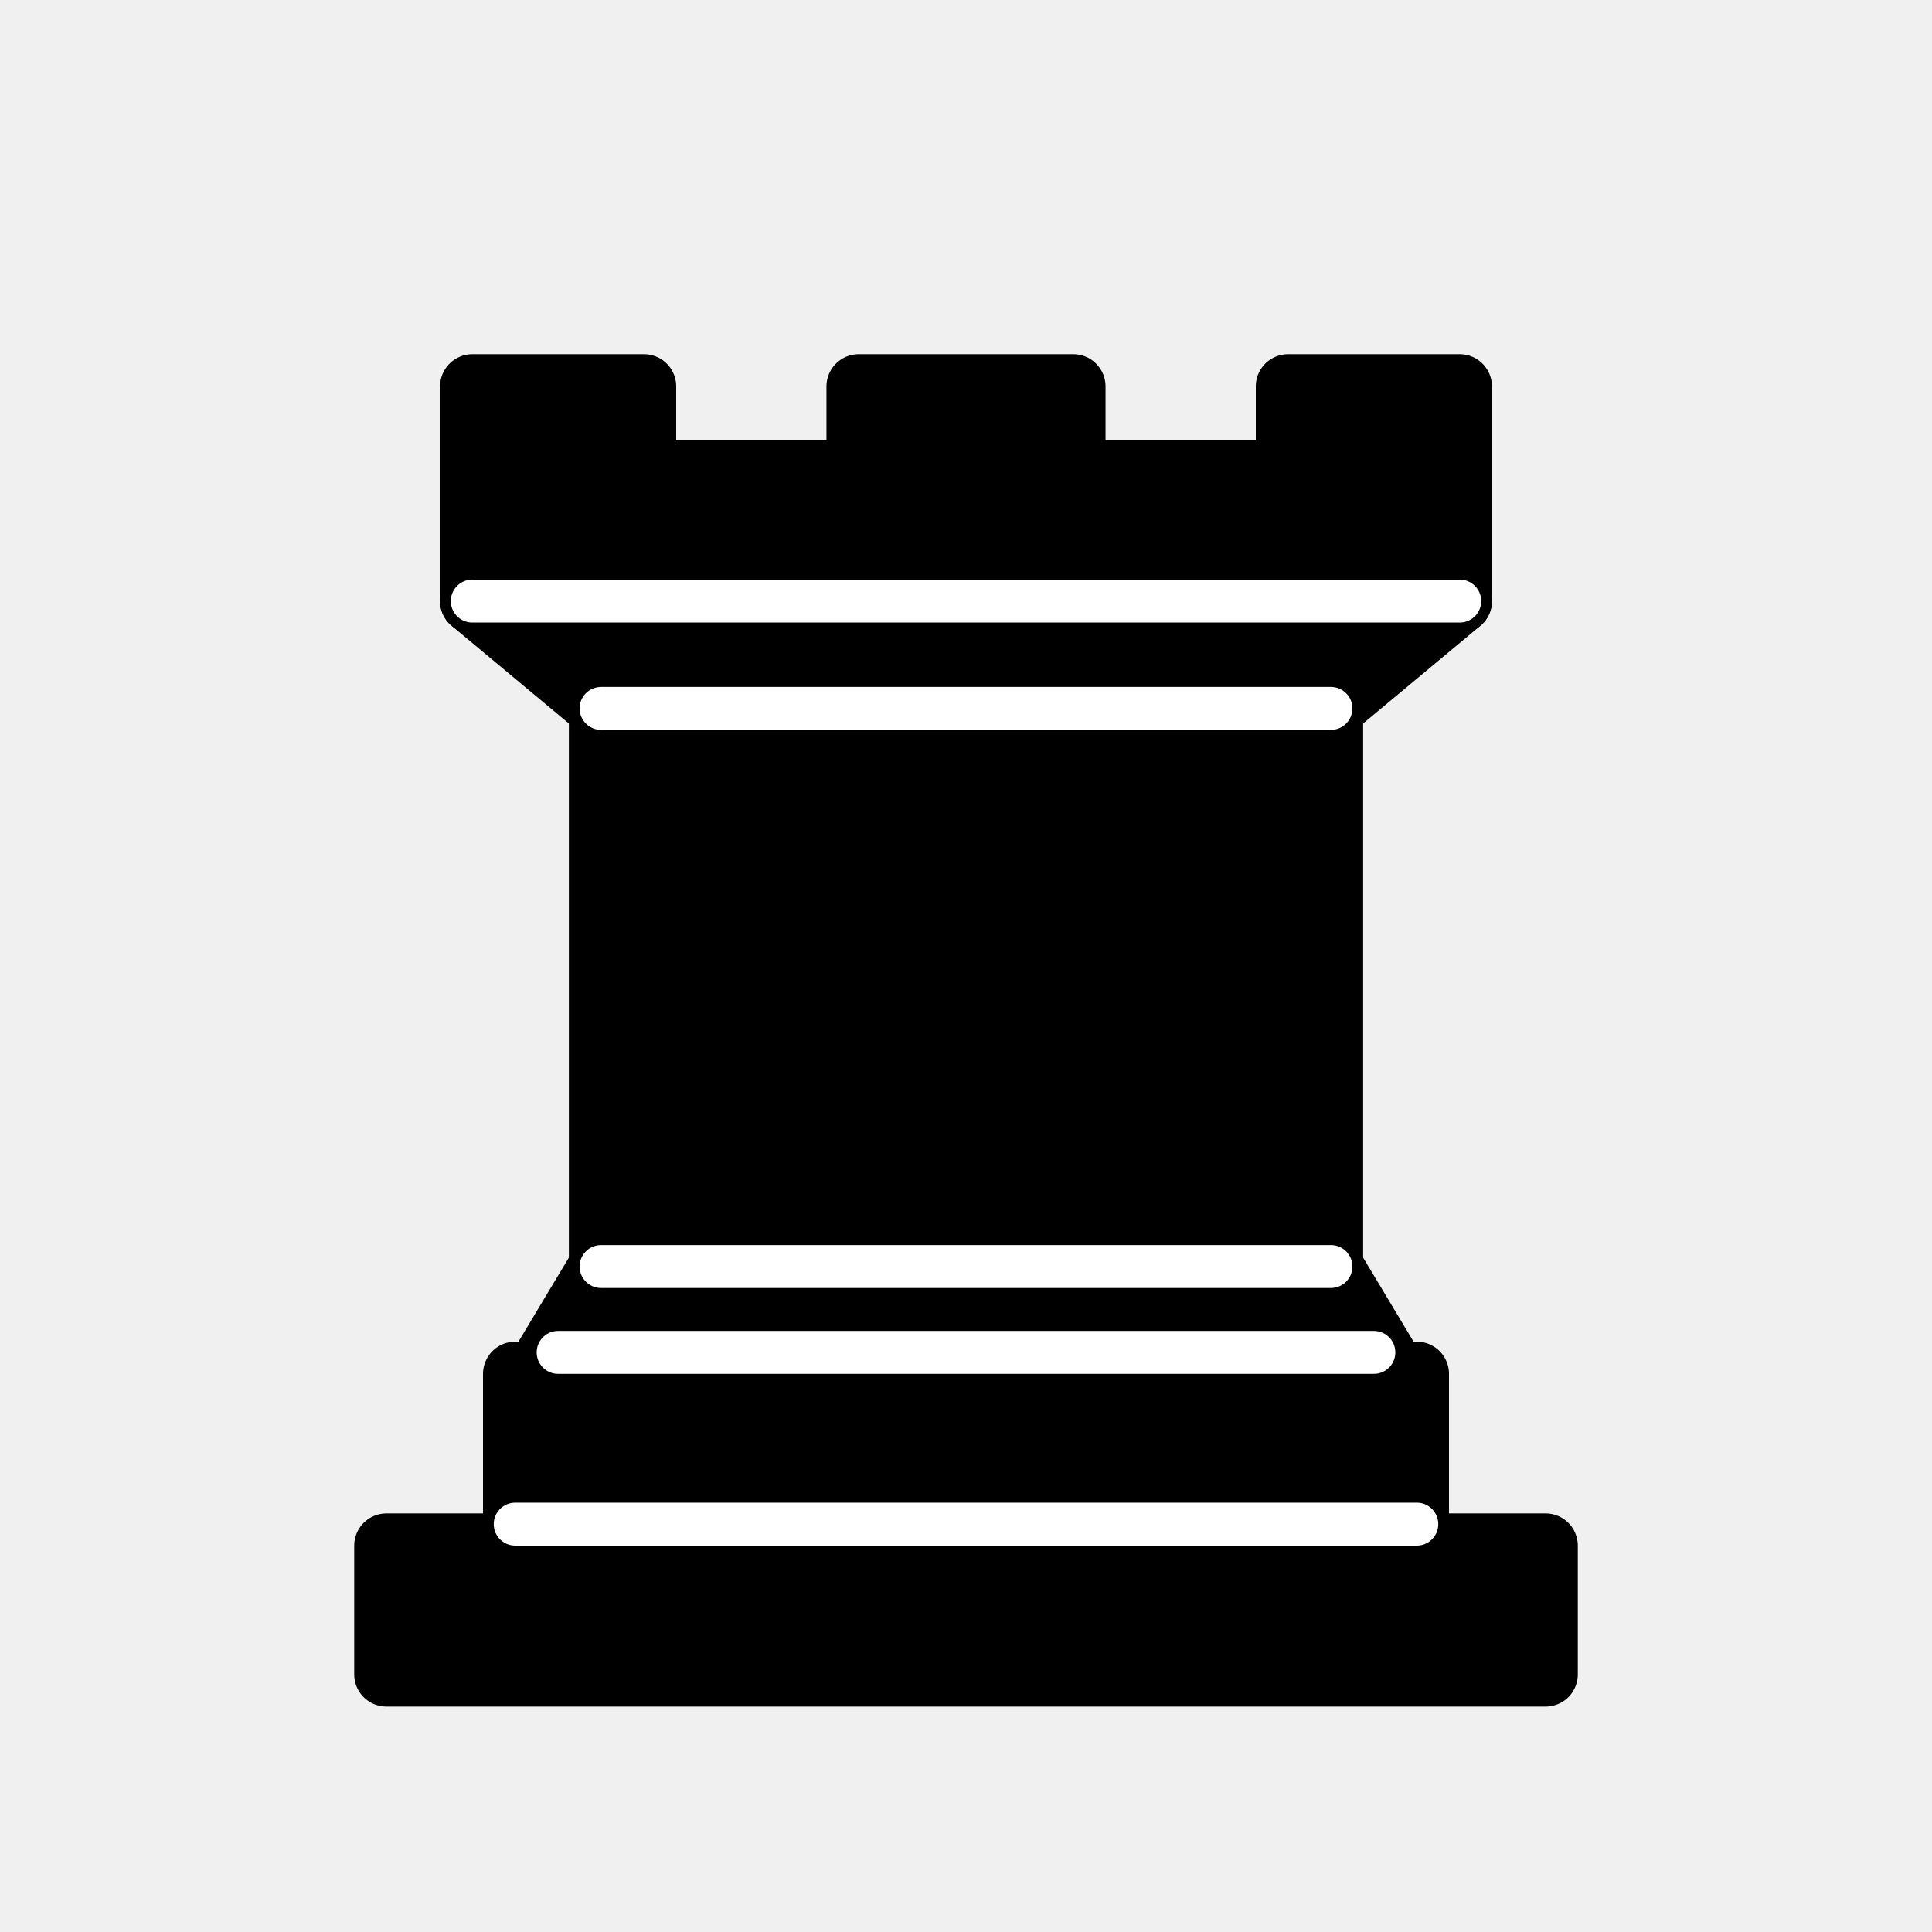
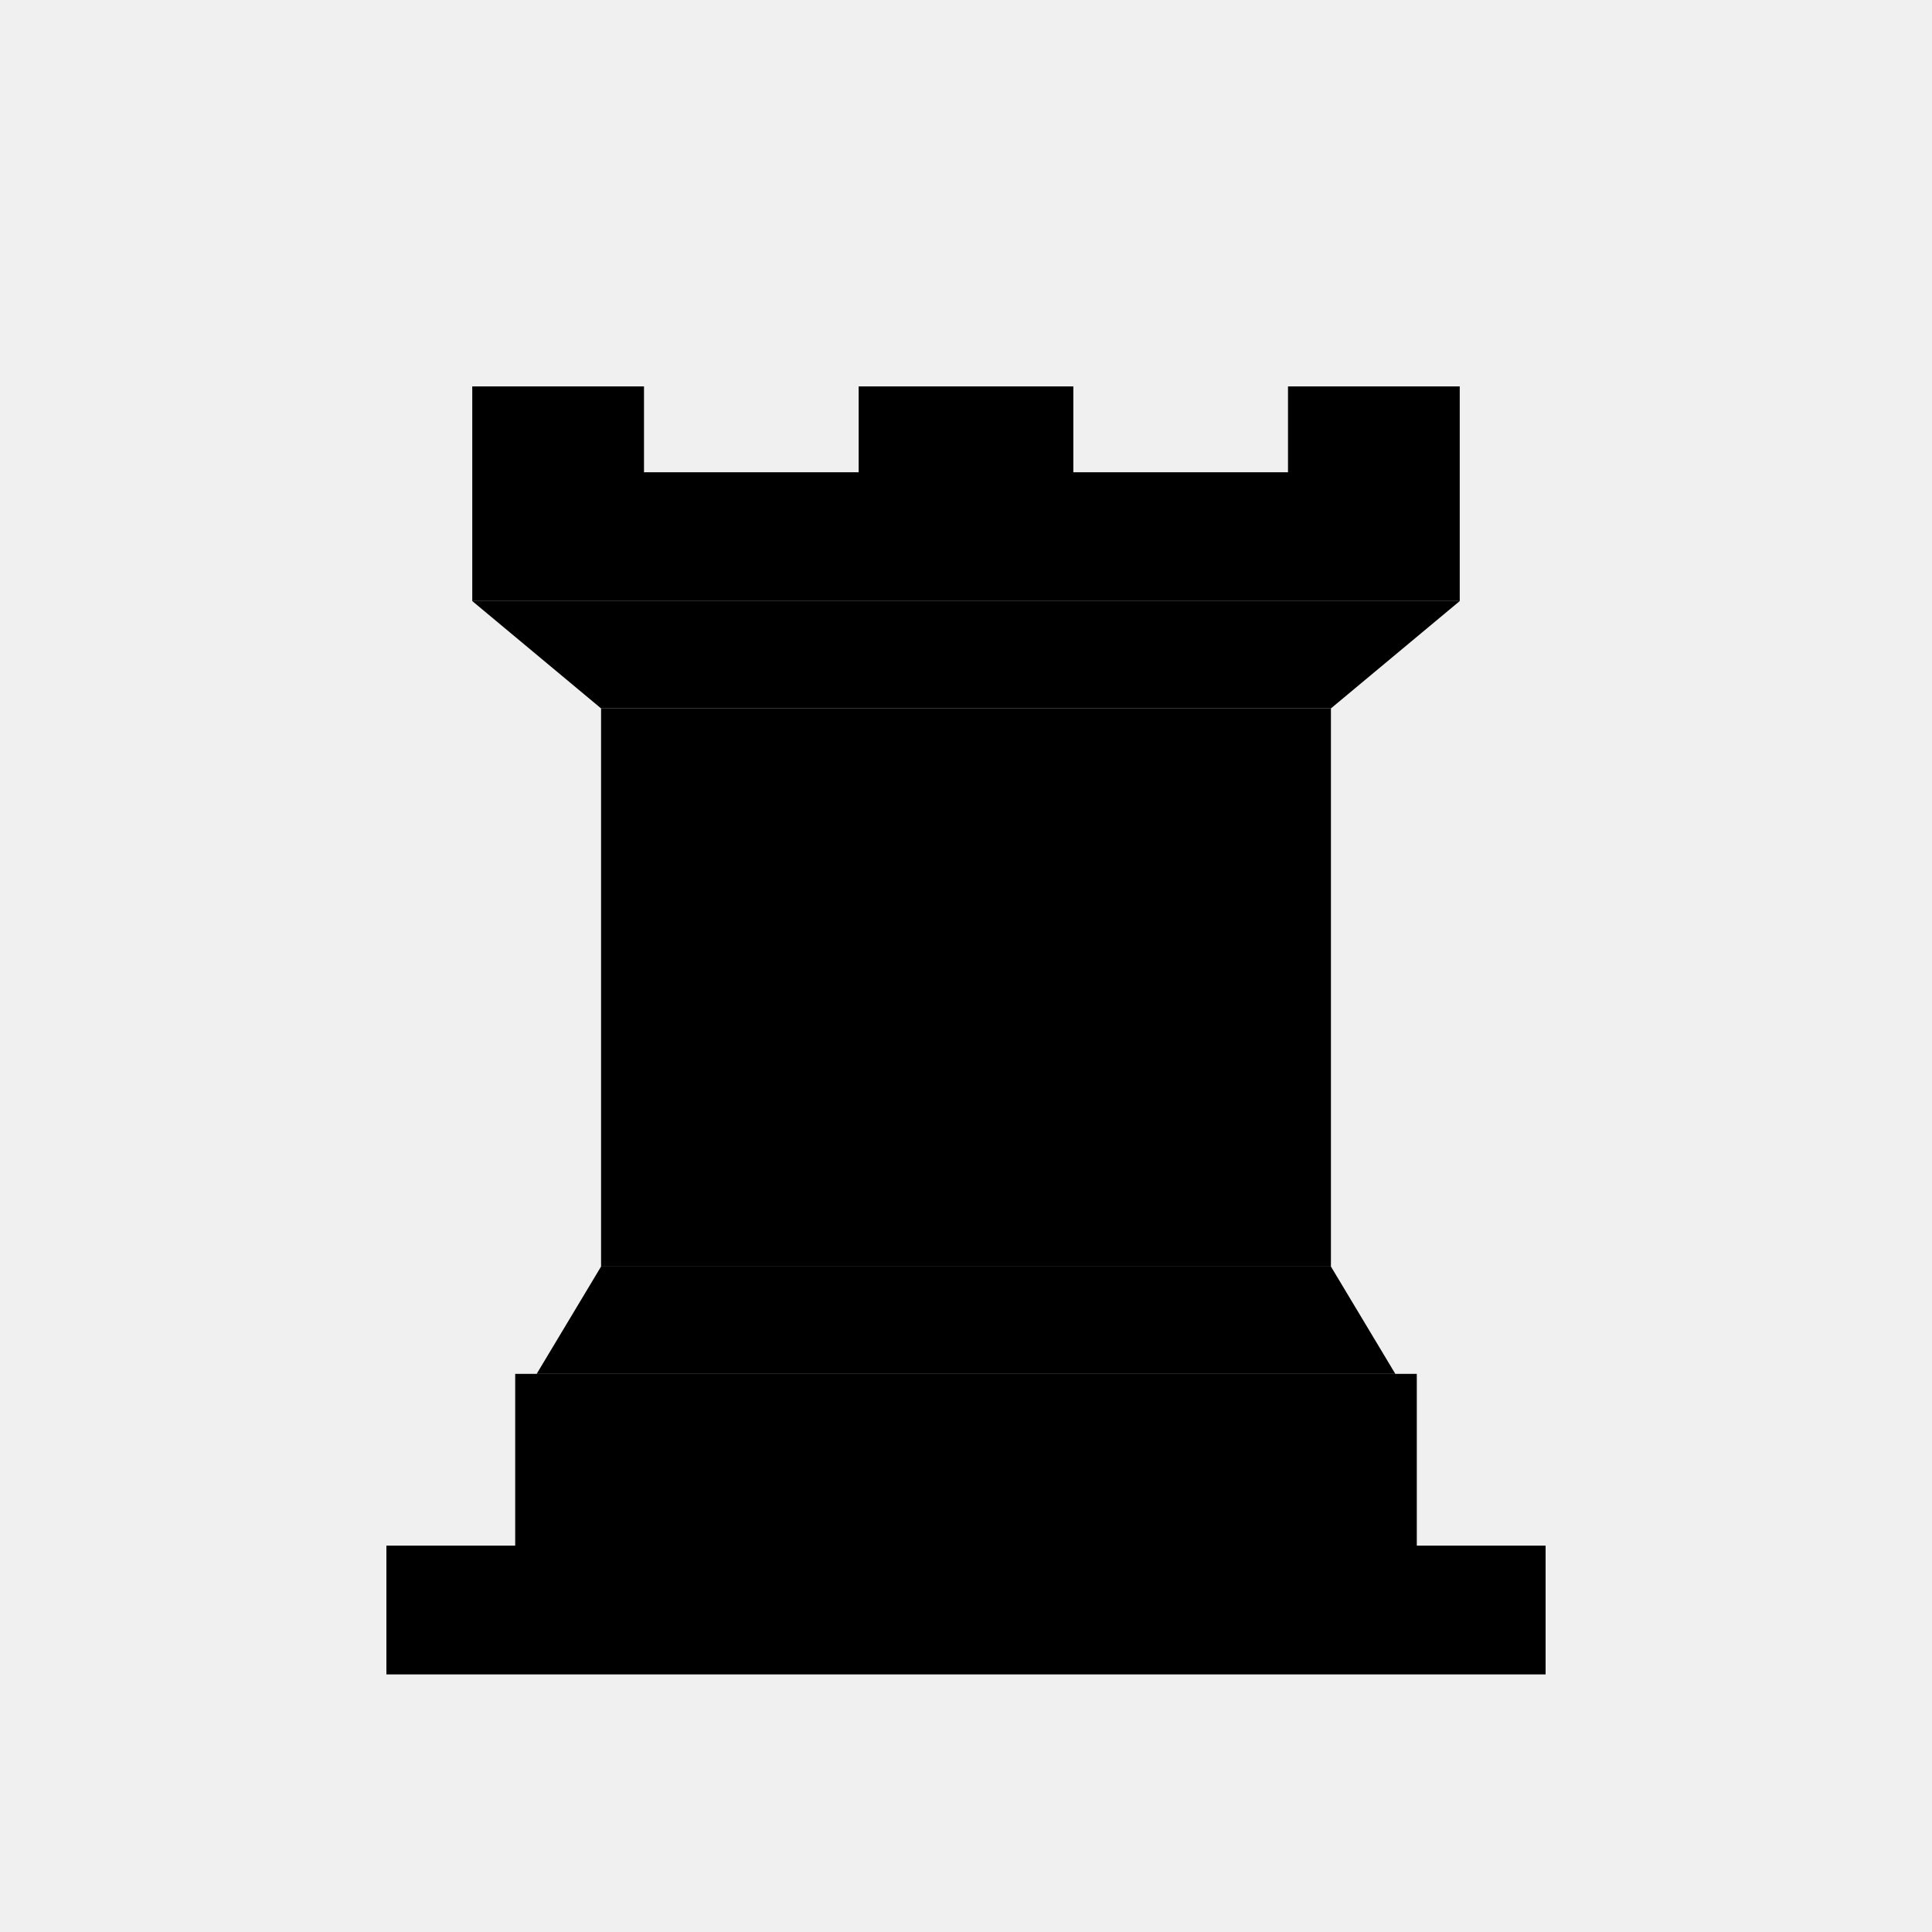
<svg xmlns="http://www.w3.org/2000/svg" version="1.1" width="45" height="45" viewBox="0 0 45 45">
-   <g style="opacity:1; fill:000000; fill-opacity:1; fill-rule:evenodd; stroke:#000000; stroke-width:1.5; stroke-linecap:round;stroke-linejoin:round;stroke-miterlimit:4; stroke-dasharray:none; stroke-opacity:1;">
-     <path d="M 9,39 L 36,39 L 36,36 L 9,36 L 9,39 z " style="stroke-linecap:butt;" />
-     <path d="M 12.5,32 L 14,29.5 L 31,29.5 L 32.5,32 L 12.5,32 z " style="stroke-linecap:butt;" />
-     <path d="M 12,36 L 12,32 L 33,32 L 33,36 L 12,36 z " style="stroke-linecap:butt;" />
-     <path d="M 14,29.5 L 14,16.5 L 31,16.5 L 31,29.5 L 14,29.5 z " style="stroke-linecap:butt;stroke-linejoin:miter;" />
-     <path d="M 14,16.5 L 11,14 L 34,14 L 31,16.5 L 14,16.5 z " style="stroke-linecap:butt;" />
-     <path d="M 11,14 L 11,9 L 15,9 L 15,11 L 20,11 L 20,9 L 25,9 L 25,11 L 30,11 L 30,9 L 34,9 L 34,14 L 11,14 z " style="stroke-linecap:butt;" />
-     <path d="M 12,35.5 L 33,35.5 L 33,35.5" style="fill:none; stroke:#ffffff; stroke-width:1; stroke-linejoin:miter;" />
-     <path d="M 13,31.5 L 32,31.5" style="fill:none; stroke:#ffffff; stroke-width:1; stroke-linejoin:miter;" />
-     <path d="M 14,29.5 L 31,29.5" style="fill:none; stroke:#ffffff; stroke-width:1; stroke-linejoin:miter;" />
-     <path d="M 14,16.5 L 31,16.5" style="fill:none; stroke:#ffffff; stroke-width:1; stroke-linejoin:miter;" />
-     <path d="M 11,14 L 34,14" style="fill:none; stroke:#ffffff; stroke-width:1; stroke-linejoin:miter;" />
+   <g style="fill-rule:evenodd; stroke-width:1.5; stroke-linecap:round;stroke-linejoin:round;stroke-miterlimit:4;">
+     <g data-fill="dark" data-stroke="dark" style="stroke-linecap:butt;">
+       <path d="M 9,39 L 36,39 L 36,36 L 9,36 L 9,39 z " />
+       <path d="M 12.5,32 L 14,29.5 L 31,29.5 L 32.5,32 L 12.5,32 z " />
+       <path d="M 12,36 L 12,32 L 33,32 L 33,36 L 12,36 z " />
+       <path d="M 14,29.5 L 14,16.5 L 31,16.5 L 31,29.5 L 14,29.5 z " style="stroke-linejoin:miter;" />
+       <path d="M 14,16.5 L 11,14 L 34,14 L 31,16.5 L 14,16.5 z " />
+       <path d="M 11,14 L 11,9 L 15,9 L 15,11 L 20,11 L 20,9 L 25,9 L 25,11 L 30,11 L 30,9 L 34,9 L 34,14 L 11,14 z " />
+     </g>
+     <g data-stroke="light" style="stroke-width:1; stroke-linejoin:miter;">
+       <path d="M 12,35.5 L 33,35.5 L 33,35.5" />
+       <path d="M 13,31.5 L 32,31.5" />
+       <path d="M 14,29.5 L 31,29.5" />
+       <path d="M 14,16.5 L 31,16.5" />
+       <path d="M 11,14 L 34,14" />
+     </g>
  </g>
</svg>
